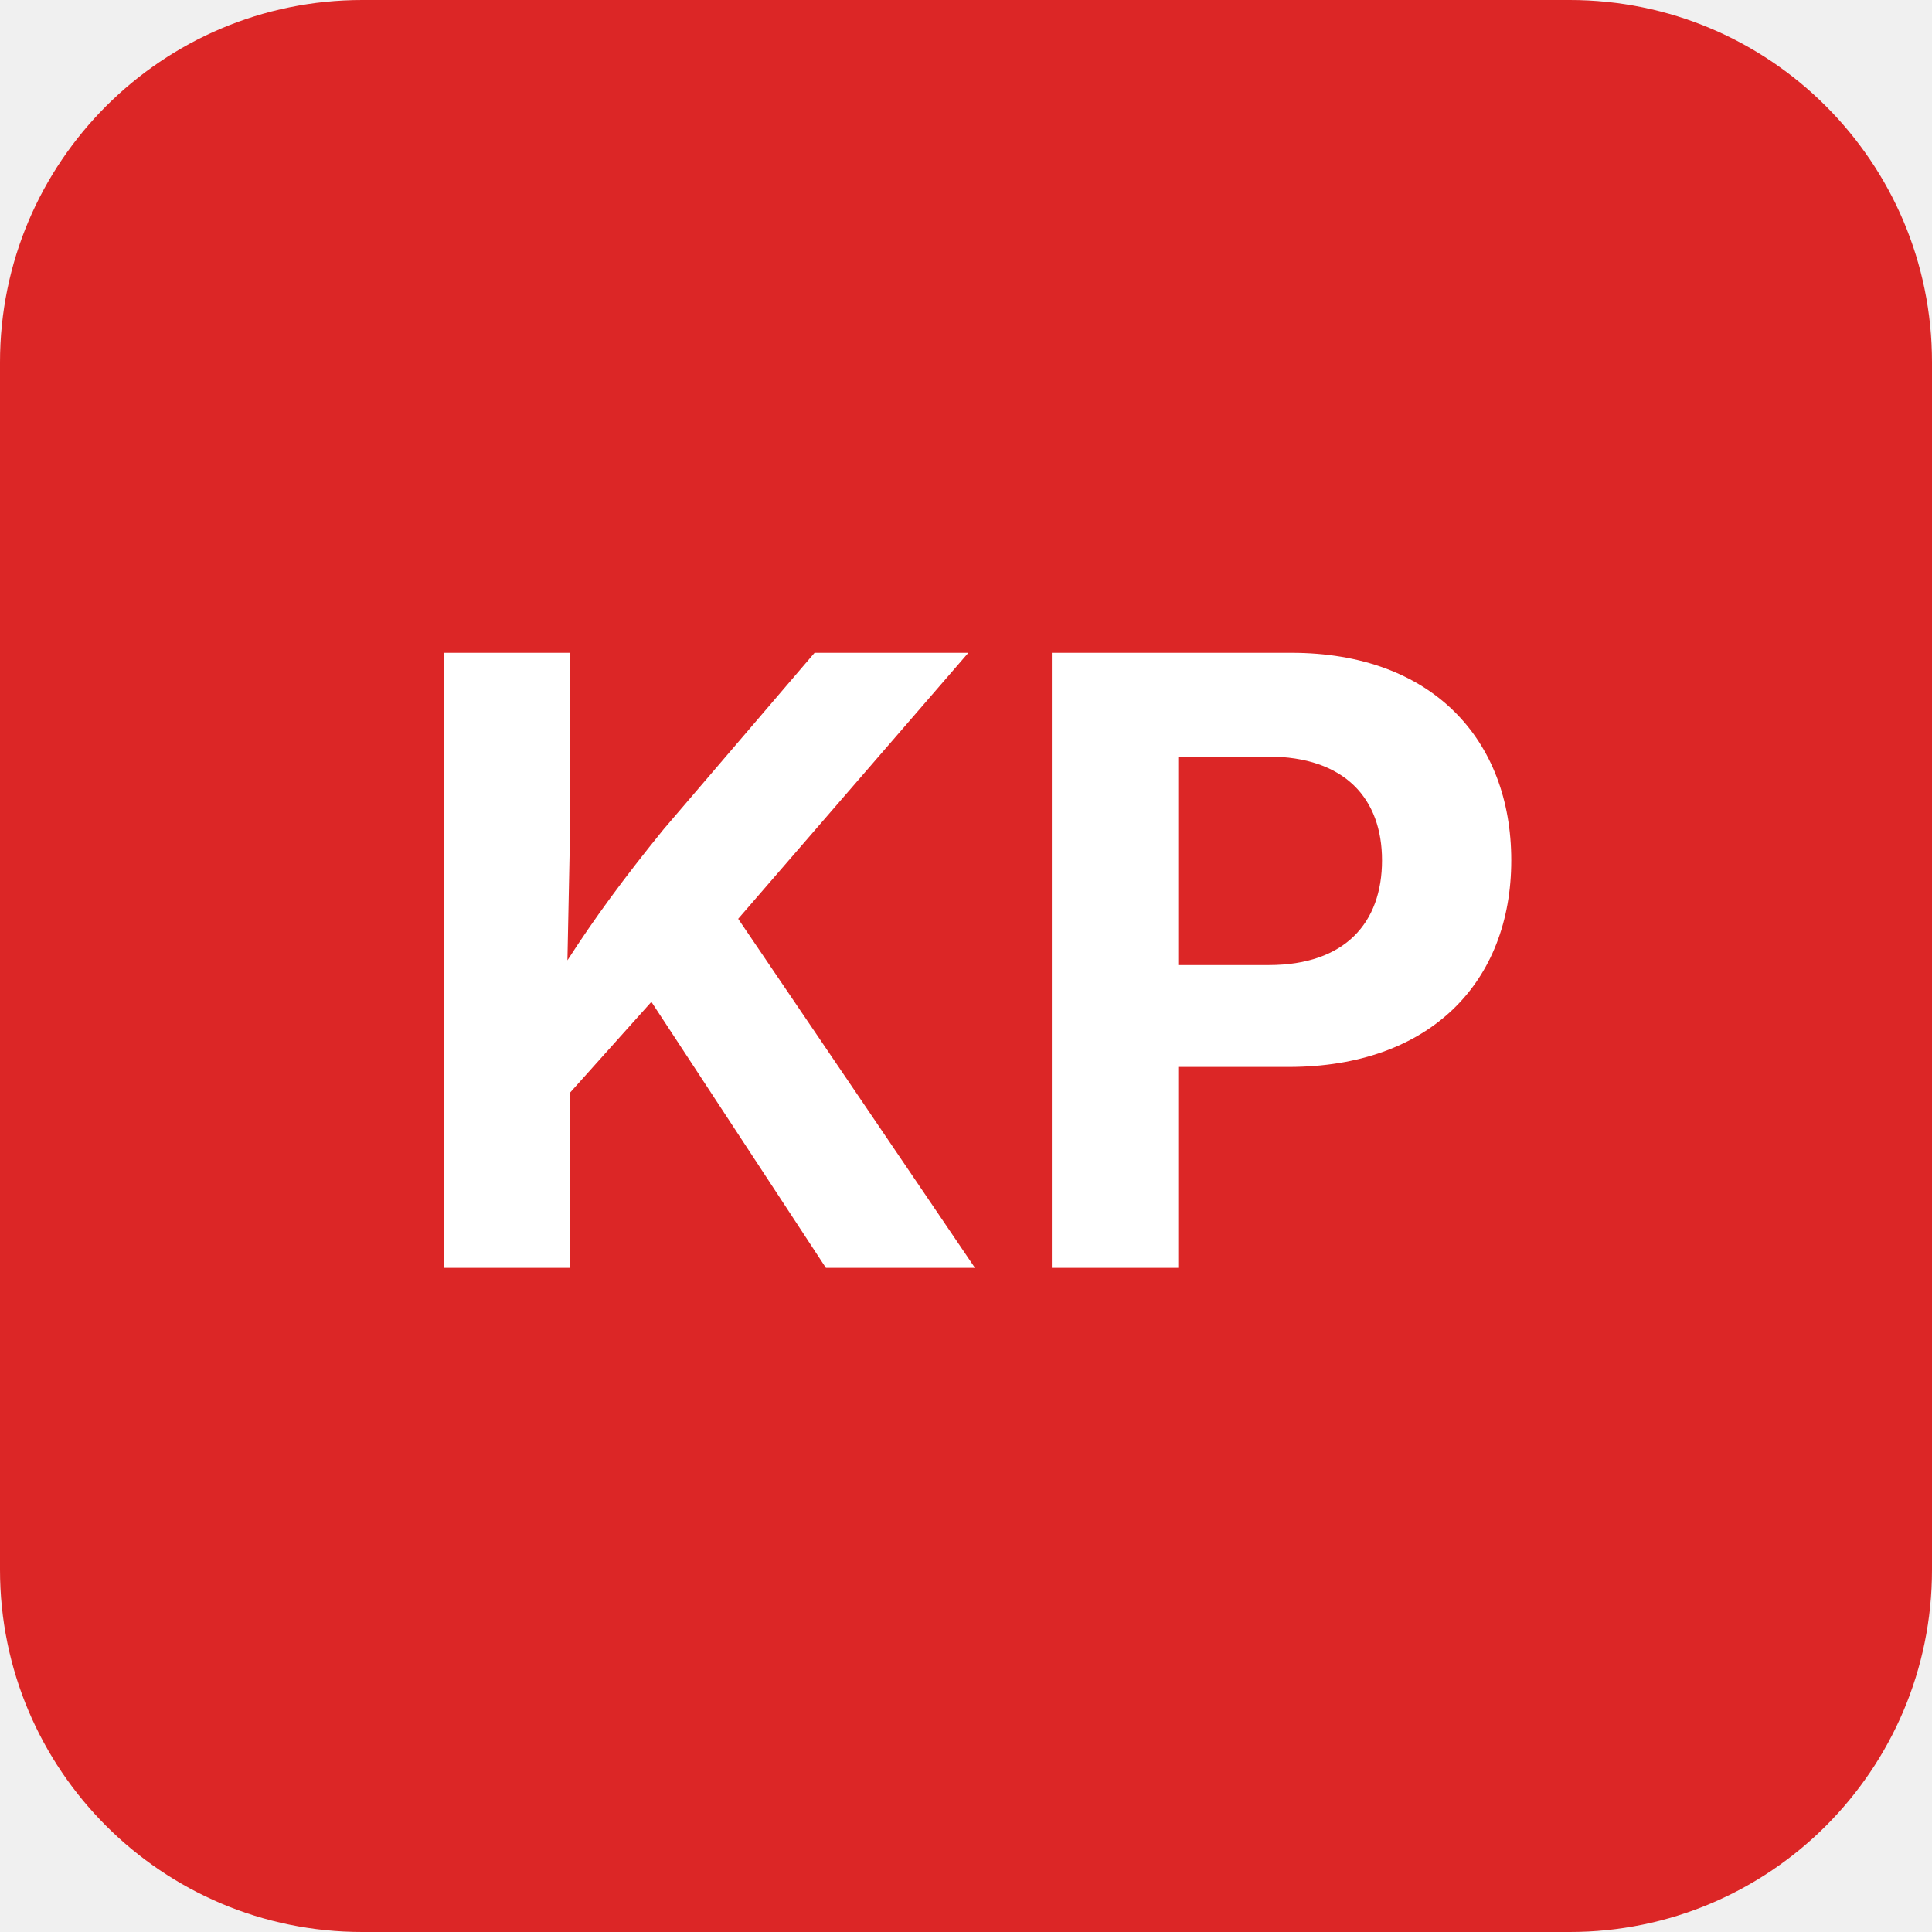
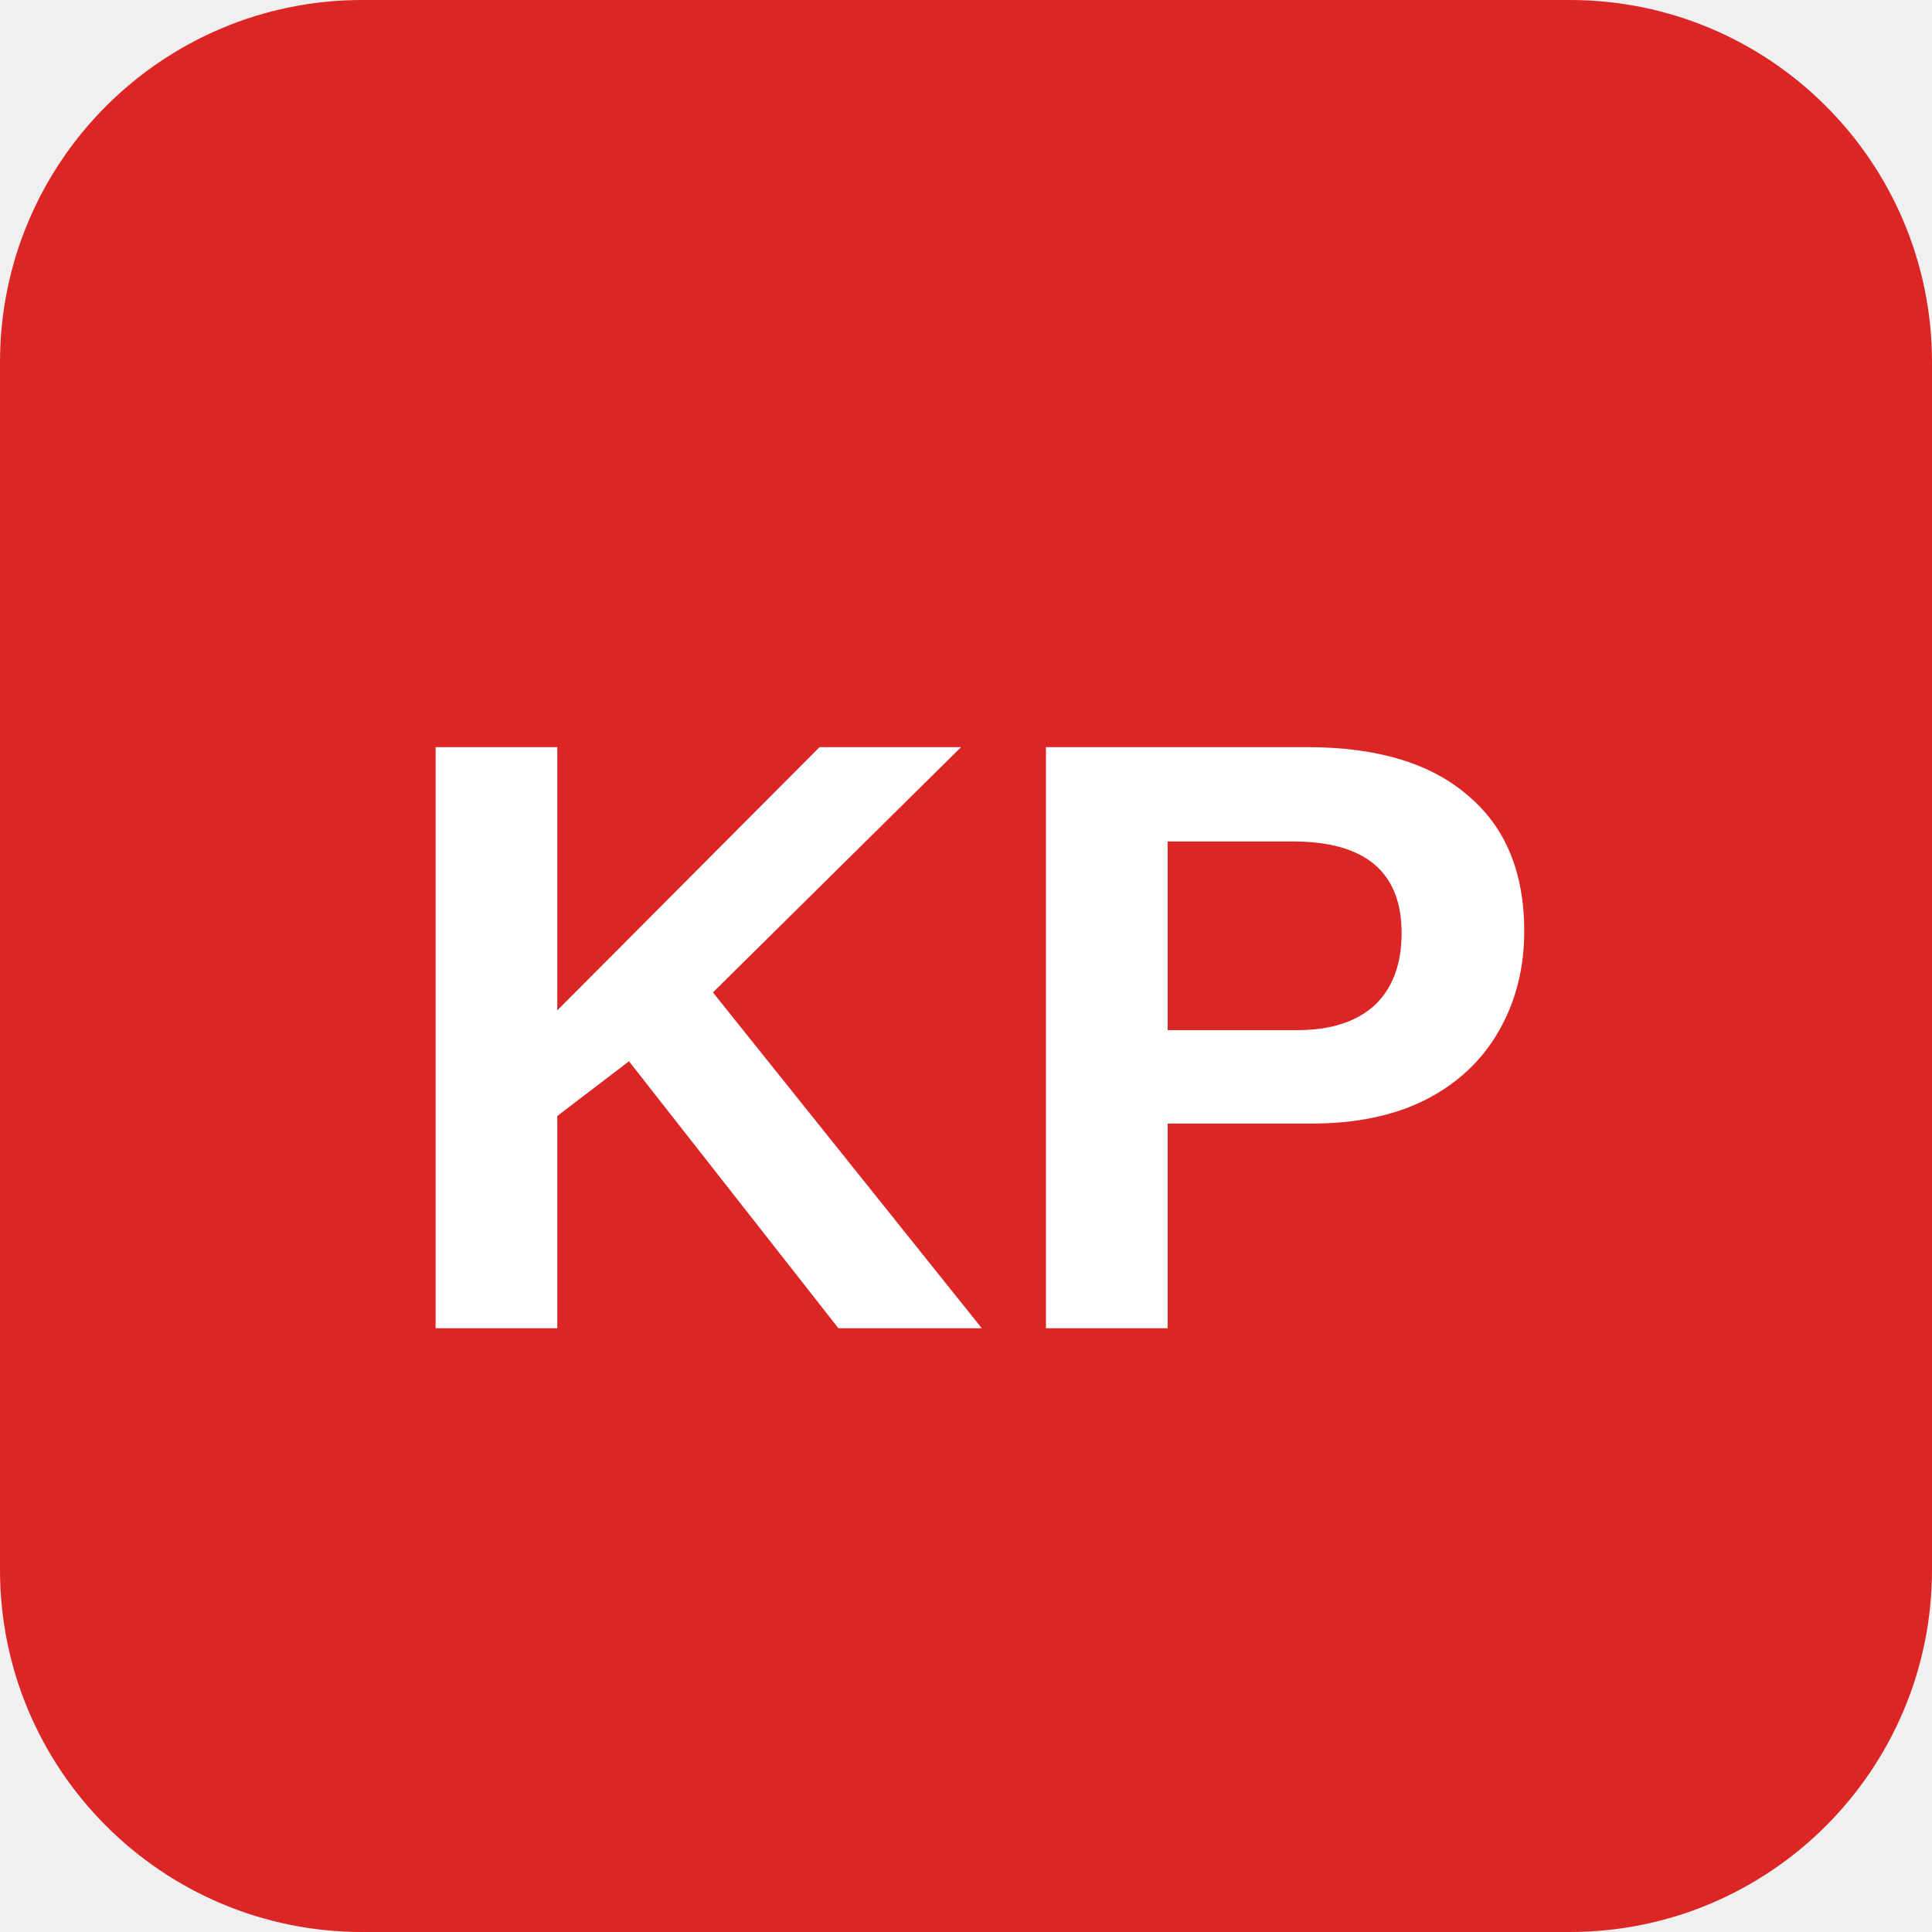
- <svg xmlns="http://www.w3.org/2000/svg" viewBox="0 0 32 32" fill="none">
+ <svg xmlns="http://www.w3.org/2000/svg" width="32" height="32" viewBox="0 0 32 32">
  <rect width="32" height="32" rx="6" fill="#DC2626" />
-   <text x="16" y="21" font-family="system-ui, -apple-system, sans-serif" font-size="14" font-weight="bold" fill="white" text-anchor="middle">KP</text>
+   <text x="16" y="22" font-family="Arial, sans-serif" font-size="14" font-weight="bold" fill="white" text-anchor="middle">KP</text>
</svg>
